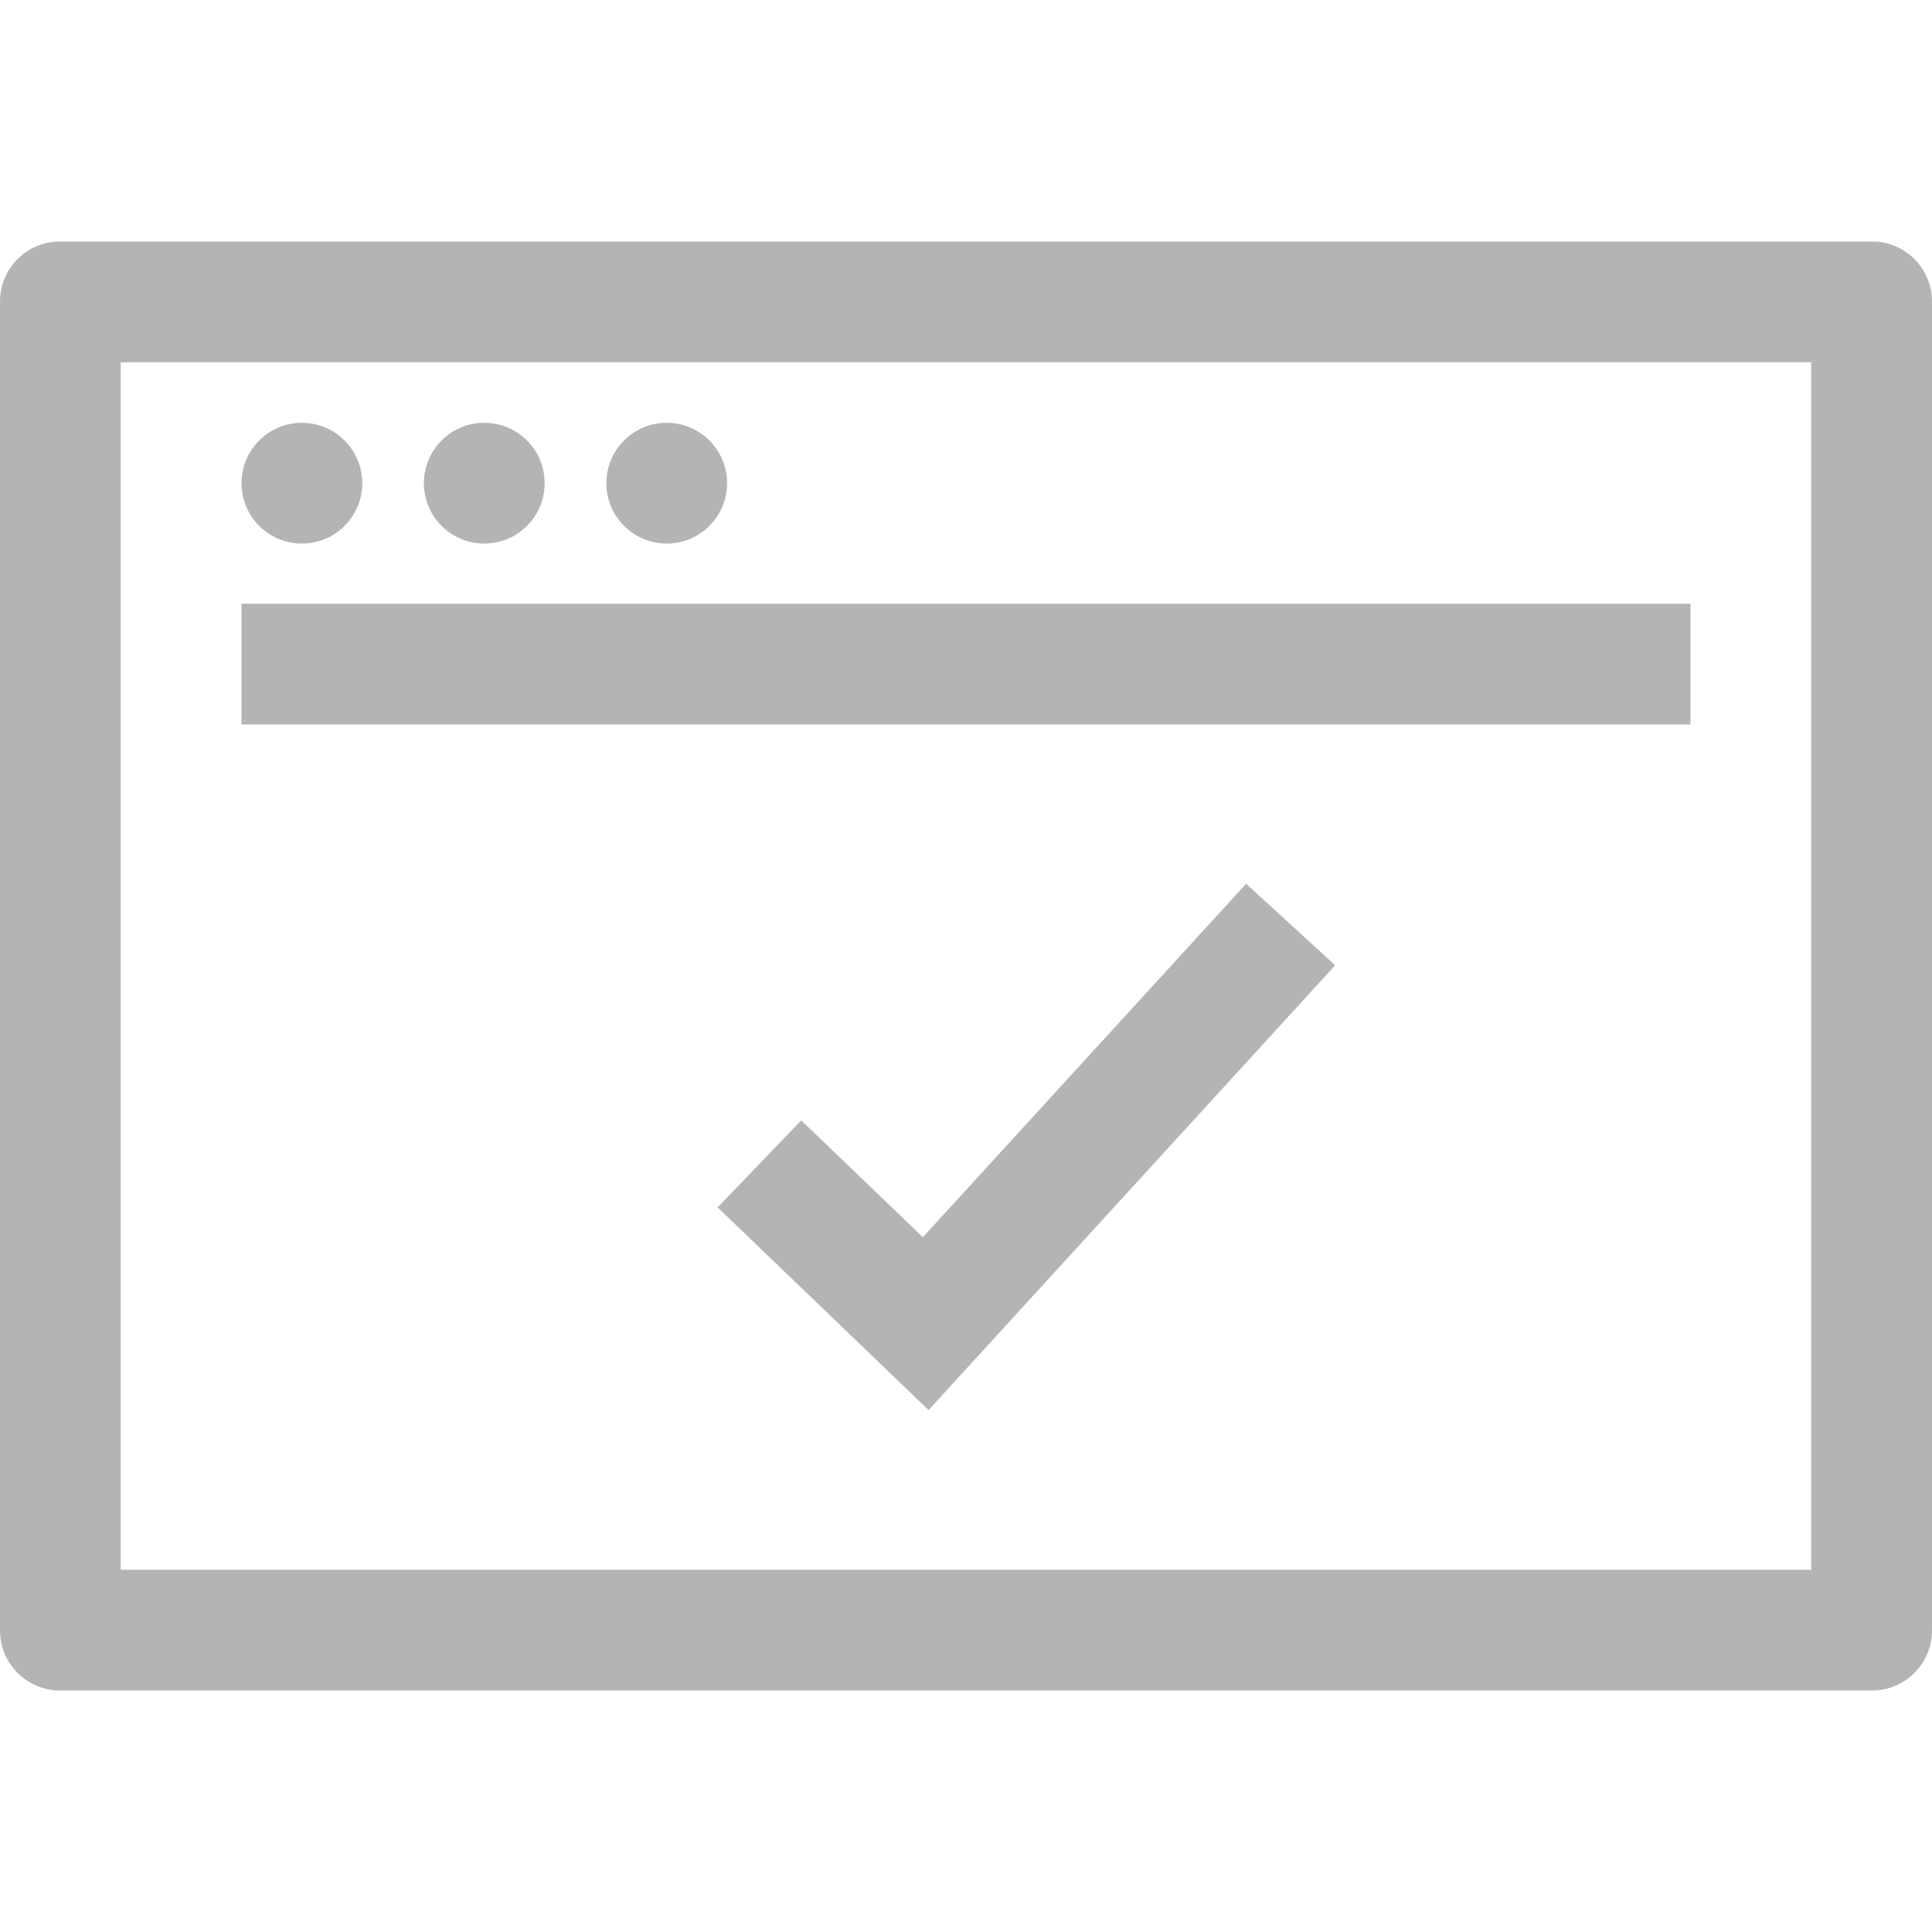
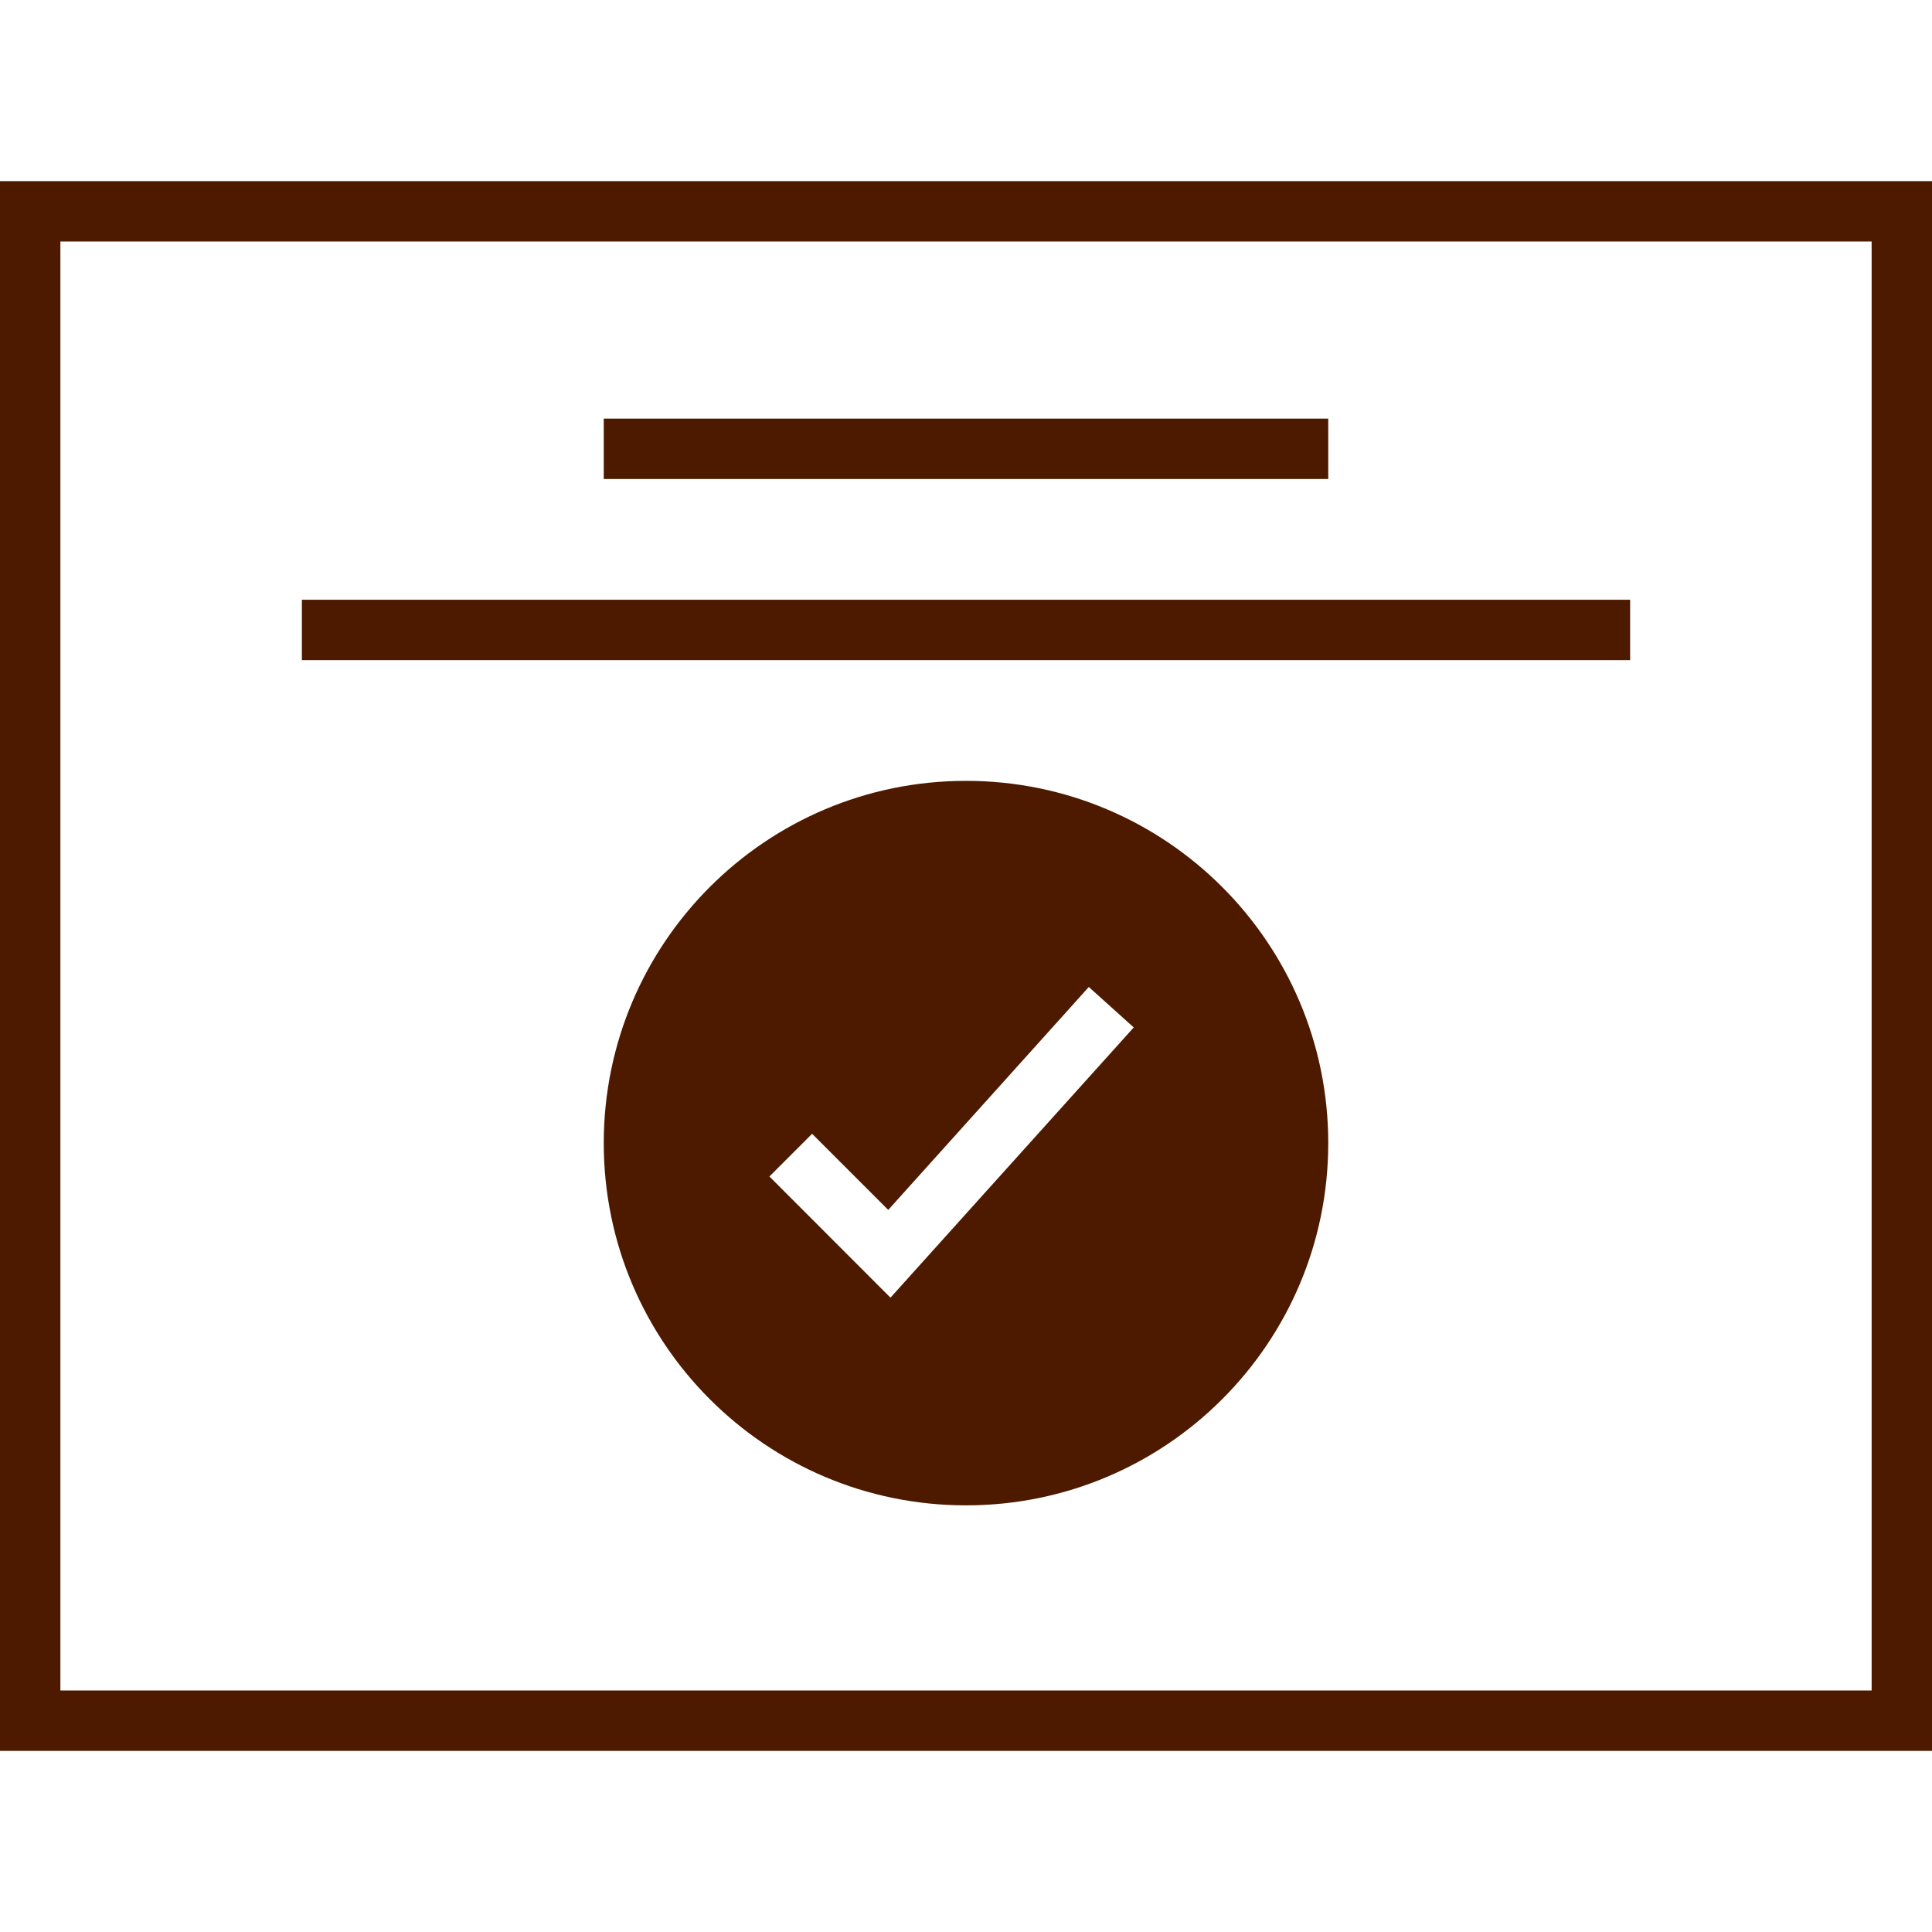
<svg xmlns="http://www.w3.org/2000/svg" version="1.1" id="Capa_1" x="0px" y="0px" viewBox="0 0 490 490" style="enable-background:new 0 0 490 490;" xml:space="preserve" width="512px" height="512px">
-   <g id="Black_19_">
-     <polygon points="234.067,313.784 203.212,284.154 182.004,306.219 235.506,357.624 338.636,244.816 316.035,224.144  " fill="#b3b5b5" />
-     <path d="M15.175,428.75H474.81c8.361,0,15.19-6.829,15.19-15.175V76.425c0-8.345-6.829-15.175-15.175-15.175H15.175   C6.829,61.25,0,68.079,0,76.425V413.56C0,421.921,6.829,428.75,15.175,428.75z M30.625,91.875h428.75v306.25H30.625V91.875z" fill="#b3b5b5" />
-     <circle cx="76.563" cy="122.546" r="15.313" fill="#b3b5b5" />
-     <circle cx="122.822" cy="122.546" r="15.313" fill="#b3b5b5" />
-     <circle cx="169.096" cy="122.546" r="15.313" fill="#b3b5b5" />
-     <rect x="61.25" y="153.125" width="367.5" height="30.625" fill="#b3b5b5" />
+   <g>
+     <path d="M0,444.063h490V45.938H0V444.063z M15.313,61.25h459.375v367.5H15.313V61.25z" fill="#4d1a00" />
+     <path d="M245,198.043c-50.741,0-91.875,41.135-91.875,91.875c0,50.741,41.134,91.875,91.875,91.875s91.875-41.134,91.875-91.875   C336.875,239.177,295.741,198.043,245,198.043z M225.844,329.114l-30.7-30.73l10.826-10.826l19.305,19.305l50.872-56.54   l11.395,10.258L225.844,329.114z" fill="#4d1a00" />
+     <rect x="153.125" y="106.171" width="183.75" height="15.313" fill="#4d1a00" />
+     <rect x="76.563" y="152.108" width="336.875" height="15.313" fill="#4d1a00" />
  </g>
  <g>
</g>
  <g>
</g>
  <g>
</g>
  <g>
</g>
  <g>
</g>
  <g>
</g>
  <g>
</g>
  <g>
</g>
  <g>
</g>
  <g>
</g>
  <g>
</g>
  <g>
</g>
  <g>
</g>
  <g>
</g>
  <g>
</g>
</svg>
